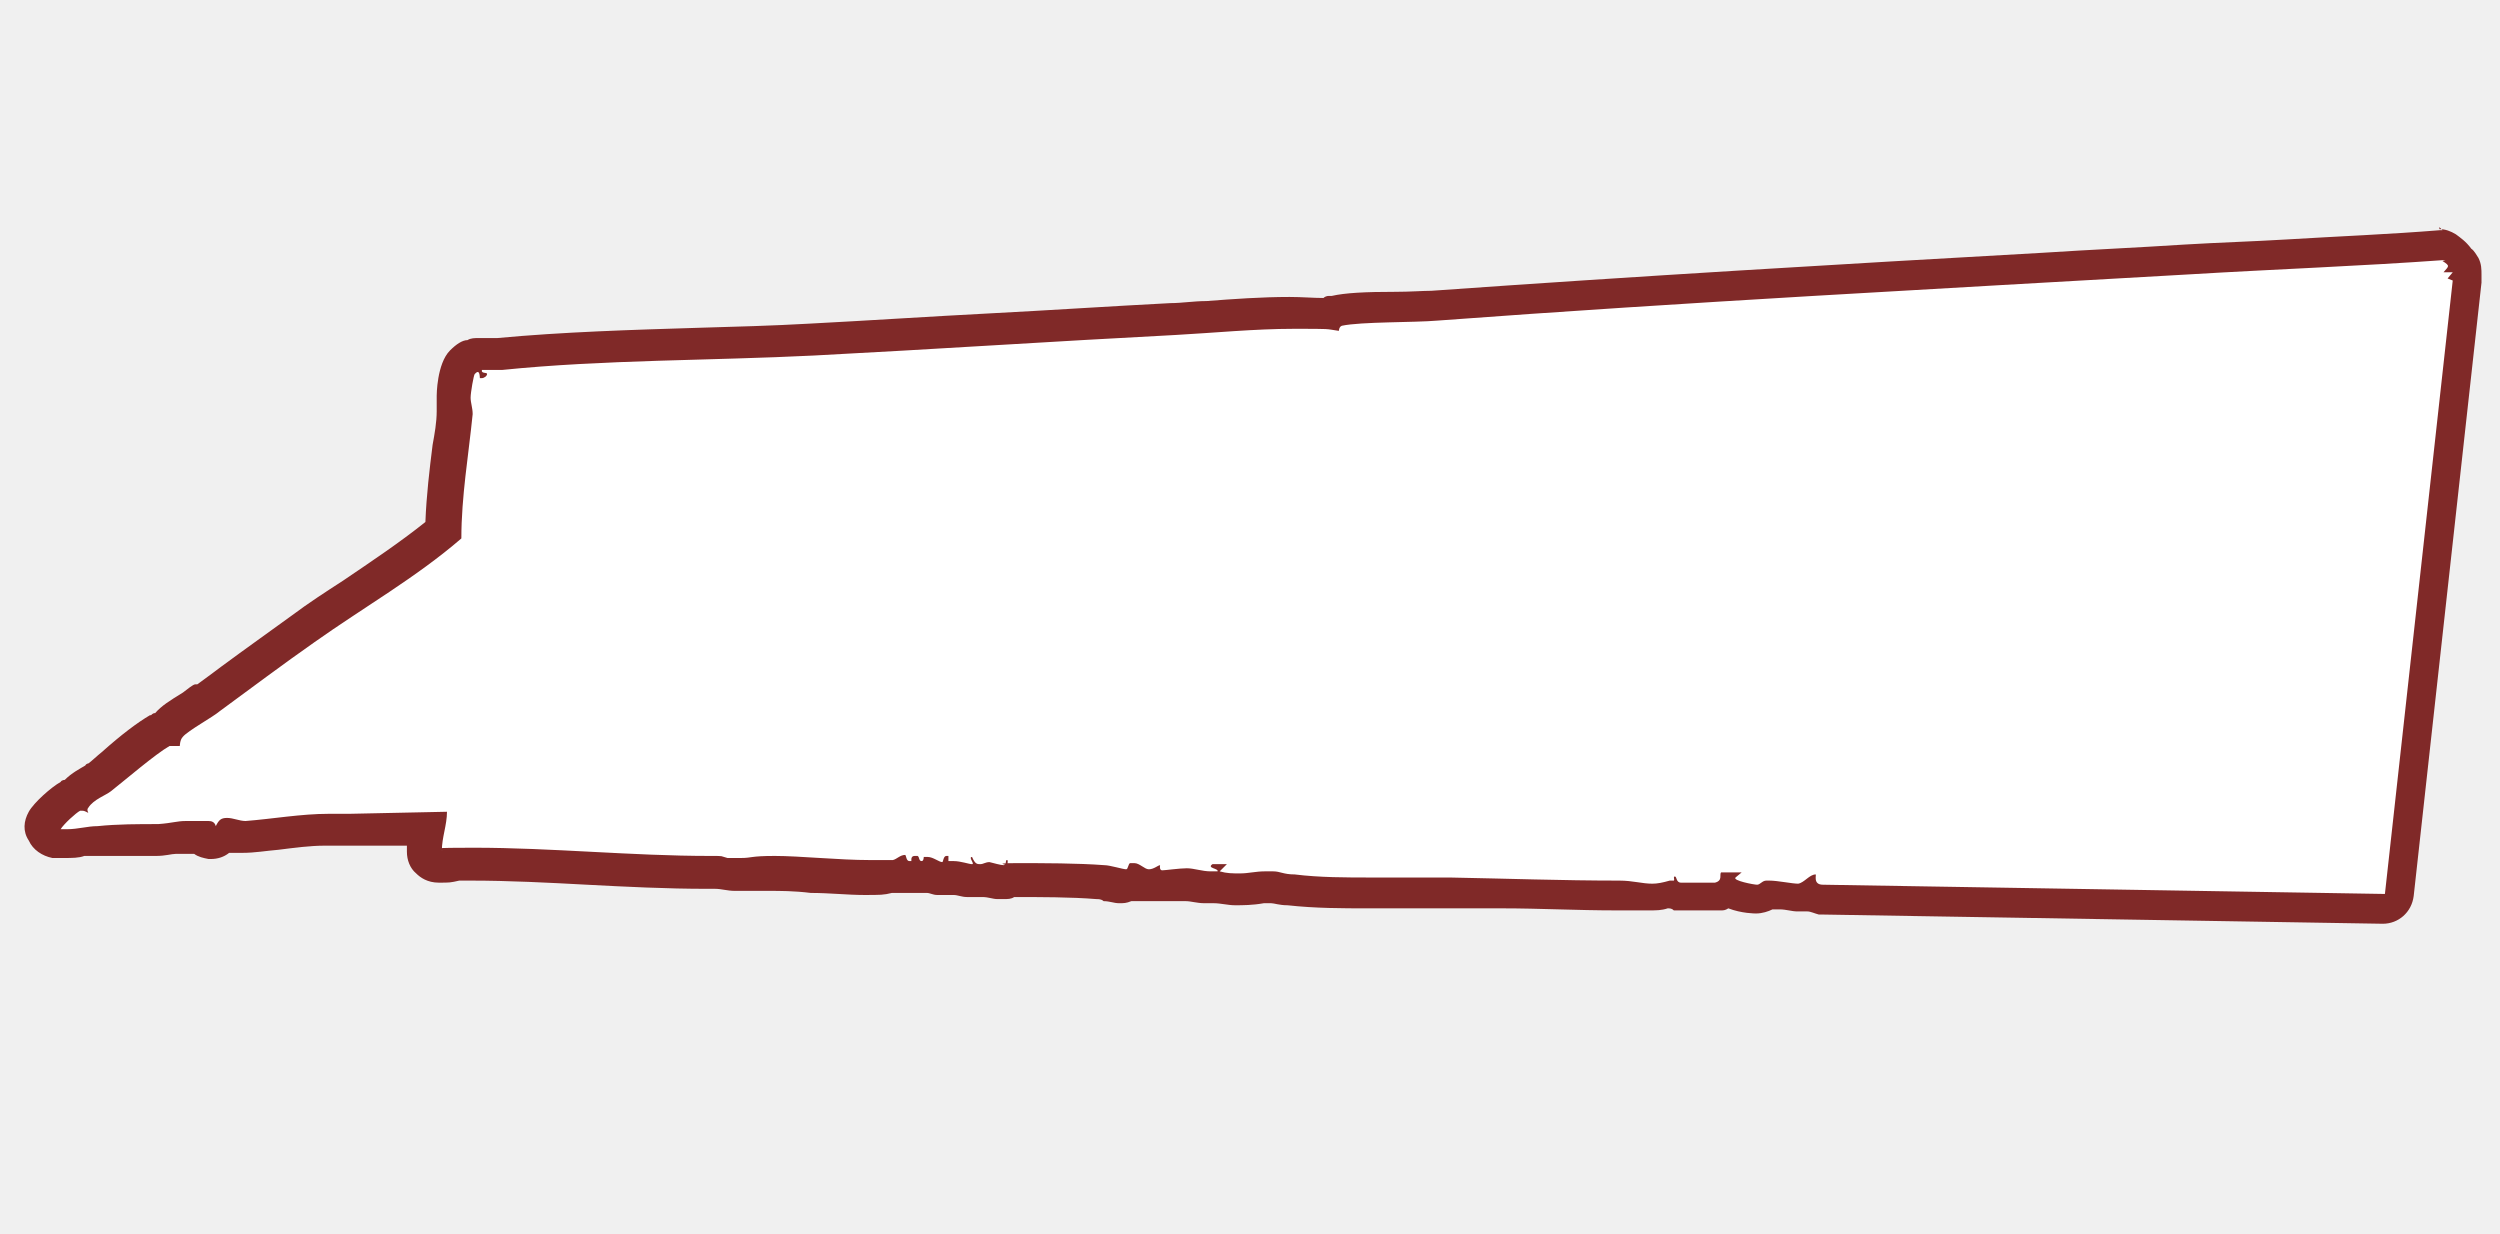
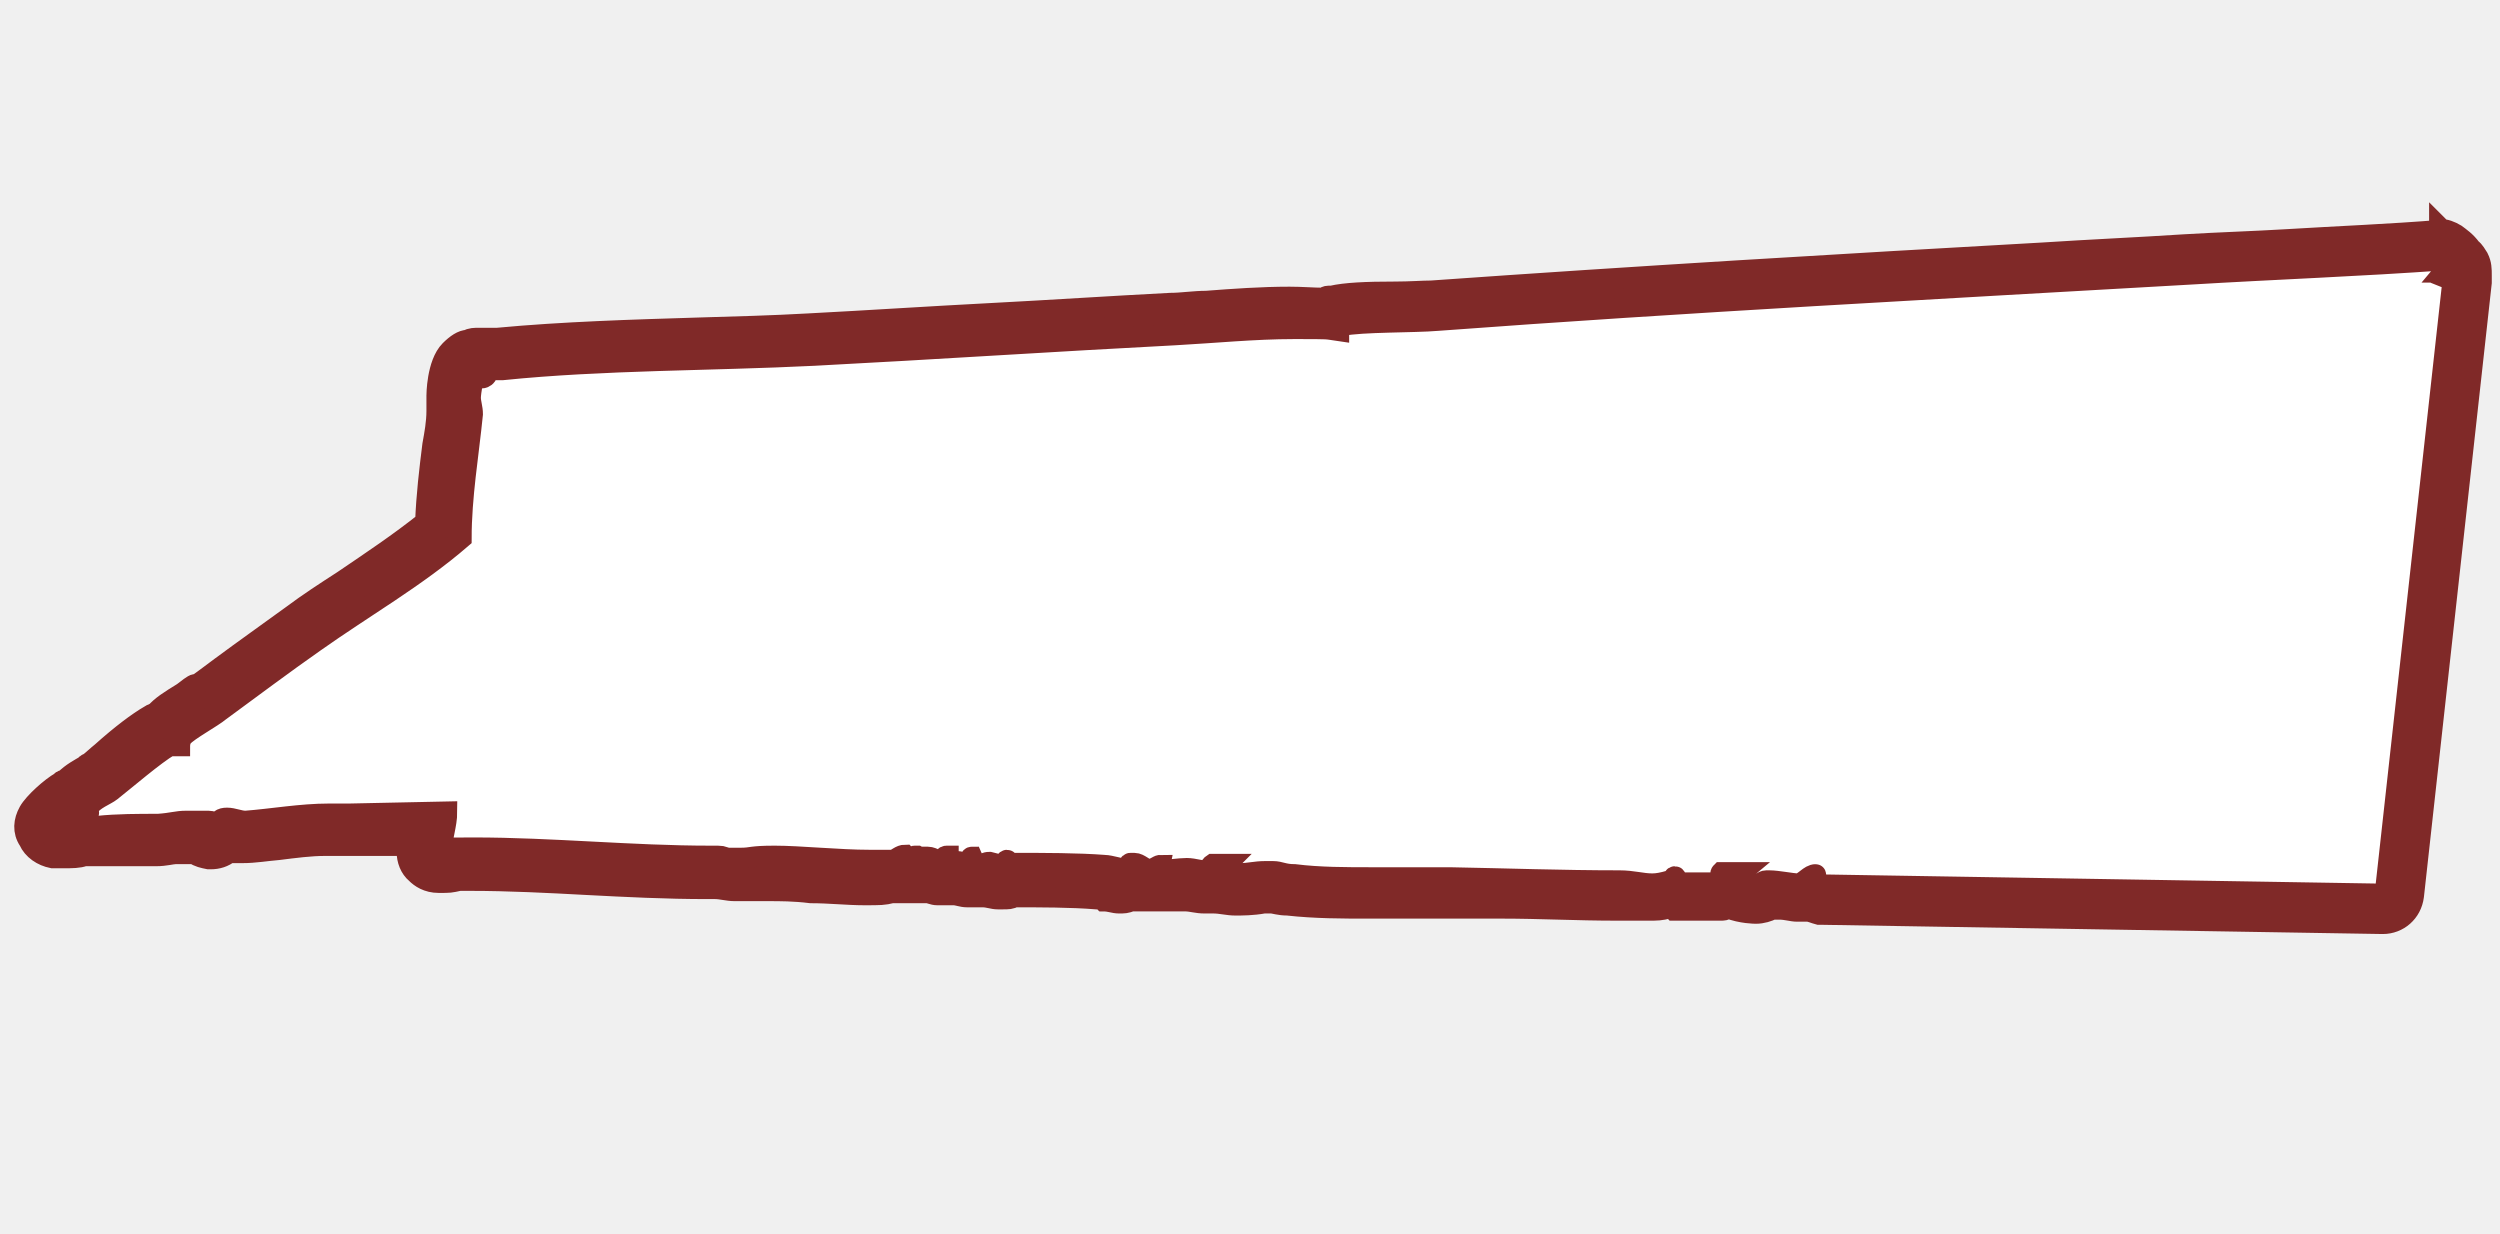
<svg xmlns="http://www.w3.org/2000/svg" id="Layer_1" version="1.1" viewBox="0 0 243.3 120">
  <g>
-     <path d="M177.4,87.5h-.1c-.4,0-.8-.2-1.2-.4-.2,0-.5.2-.8.3h-.2c-.4,0-.9,0-1.5-.2-.5,0-1-.2-1.3-.2-.3.2-.7.4-1.2.4s-1.7,0-2.8-.7c-.3.3-.7.4-1,.5h-4c-.2,0-.3,0-.5-.2h-.3c-.6.2-1.2.2-1.8.2s-1.1,0-1.6,0c-.5,0-1,0-1.6,0-3.7,0-7.5,0-11-.2-1.8,0-3.6,0-5.5,0h-7.6c-2.3,0-5,0-7.7-.3-.6,0-1,0-1.4-.2h-1.2c-1,0-1.8.2-2.6.2s-1.4,0-2.1-.2h-.9c-.6,0-1.1,0-1.5-.2-.3,0-.6,0-.7,0-.3,0-1,0-1.4,0h-1c-.2,0-.5,0-.7-.2h-.9c-.4,0-.7-.2-1-.3-.4.4-.8.4-1.1.4s-.6,0-1.2-.2c-.3,0-.8-.2-1-.2-2.6-.2-6-.2-8.5-.2h0c-.2,0-.4.2-.8.2s-.2,0-.3,0h-.2c-.4,0-.9,0-1.5-.3h0c-.2,0-.5,0-.8,0h-.7c-.3,0-.6,0-.9,0-.3,0-.6,0-.8,0h-1.1c-.4,0-.8,0-1.1-.3-.2.2-.5.3-.7.3h-.8c-.2,0-.5,0-.7,0s-.5,0-.9-.2c0,0-.2,0-.3,0h-.2c-.7,0-1.5,0-2.5,0-1.6,0-3.4,0-5.1-.2-1.5,0-3-.2-4.2-.2h-1.4c-.6,0-1.2,0-1.9,0s-1.1,0-1.6,0c-.3,0-.5,0-.6-.2h-.8c-3.8,0-7.8-.2-11.6-.4-3.8-.2-7.7-.4-11.4-.4s-.8,0-1.2,0c-.9,0-1.5.2-1.8.2s-.9-.2-1.2-.5-.4-.7-.4-1.1c0-.8,0-1.5.3-2.2h0l-7.8.2h-2c-1.5,0-3.1.2-4.7.4-1.1,0-2.3.3-3.4.3h0c-.5,0-.9,0-1.3-.2h-.4c-.3.4-.8.7-1.3.7s0,0-.1,0c-.4,0-.7-.2-1-.5h-2.6c-.4,0-.9.2-1.7.2h-2.4c-1.1,0-2.3,0-3.4,0h-.2c-.4,0-.8,0-1.2,0-.5,0-1.1.2-1.8.2h-.9c-.5,0-.9-.4-1.1-.8s-.2-1,0-1.4c.4-.7,1.8-2,2.5-2.4.2,0,.3,0,.5-.2.5-.7,1.3-1.1,1.8-1.4.2,0,.3-.2.5-.3.4-.3.9-.7,1.4-1.1,1.6-1.3,3.4-2.8,4.5-3.4.2,0,.5-.2.7-.3,0,0,.2-.2.3-.4.4-.5,1.2-1,2.4-1.7.5-.3,1.2-.7,1.4-.9h0l2.3-1.7c2.3-1.7,4.7-3.4,6.9-5,1.6-1.2,3.3-2.3,5-3.4,3.1-2,6-4,8.7-6.2,0-2.7.4-5.4.7-8,0-1.1.3-2.3.4-3.4v-.5c0-.3,0-.6,0-1s0-2.7.8-3.4.8-.5,1.1-.6c.2,0,.4-.2.7-.2h1.9c6.4-.6,13.1-.8,19.6-1,3.5,0,7.2-.2,10.7-.4,5.8-.3,11.8-.7,17.6-1,5.8-.3,11.8-.7,17.6-1,1.2,0,2.4-.2,3.6-.2,2.6-.2,5.3-.4,8-.4s2.5,0,3.7.1c.2-.1.4-.3.6-.3h.2c1.3-.3,3.7-.3,6-.4,1.4,0,2.7,0,3.5-.1,19.7-1.5,39.9-2.6,59.4-3.7,4.6-.3,9.2-.5,13.8-.8,3.3-.2,6.6-.4,10-.5,4.9-.2,9.9-.5,14.9-.9h.1c.3,0,.6,0,.8.2.3.2.8.5,1.1,1.1.2.1.4.3.5.6.2.3.2.7,0,1v.6l-6.6,59.7c0,.8-.7,1.3-1.5,1.3s-54.7-.9-54.7-.9v.4Z" fill="#fff" />
-     <path d="M237.7,25.4c.8.5.6.5.1,1.1h.9l-.5.6.5.2-6.6,59.7-54.7-.9c-1,0-.6-1-.7-1-.6,0-1.1.8-1.7.9-.6,0-2-.3-2.8-.3h-.3c-.4,0-.6.4-.9.4s-2.4-.4-2.1-.7l.6-.5c-.1,0-.4,0-.7,0-.6,0-1.3,0-1.3,0-.2.2.2.8-.6,1h-3.3c-.5,0-.4-.6-.6-.6h0c-.2,0,0,.3-.1.4,0,0-.3,0-.4,0h0c-.7.2-1.2.3-1.7.3-1,0-1.9-.3-3.2-.3-5.6,0-11-.2-16.5-.3h-7.6c-2.5,0-5.1,0-7.5-.3-1.1,0-1.4-.3-2.1-.3h-.8c-.9,0-1.6.2-2.4.2s-1.3,0-2-.2l.7-.7h-1.4c-.6.4.6.4.5.7h-.7c-.8,0-1.6-.3-2.3-.3s-2.1.2-2.4.2-.2-.5-.2-.5c-.2,0-.6.4-1.1.4s0,0,0,0c-.4,0-.9-.6-1.4-.6s-.2,0-.4,0c-.2,0-.2.6-.4.6-.3,0-1.6-.4-2.1-.4-2.6-.2-6-.2-8.6-.2s-.6.2-.7.2c-.3,0,0-.5-.2-.5s0,.4-.3.5c-.3,0-1-.2-1.4-.3-.4,0-.6.2-.9.2s-.5,0-.8-.7c-.4,0,.3.7,0,.7s-1.1-.3-1.8-.3h-.5v-.5h-.2c-.3,0-.3.6-.4.6-.3,0-.9-.5-1.4-.5s-.3,0-.4,0c0,0,0,.4-.2.4h0c-.3,0-.2-.4-.4-.5h-.3c-.4,0-.3.5-.3.5h-.2c-.3,0-.3-.5-.4-.6-.5,0-.8.4-1.2.5-.6,0-1.4,0-2.3,0-2.9,0-6.8-.4-9.2-.4s-2.2.2-3.3.2-.9,0-1.3,0c-.8-.2-.2-.2-1.7-.2-7.6,0-15.4-.8-23-.8s-2.5.3-3.1.3,0,0,0,0c0-1.3.5-2.5.5-3.8l-9.5.2c-.6,0-1.3,0-2,0-2.7,0-5.5.5-8.1.7-.6,0-1.2-.3-1.8-.3s-.8.2-1.1.8c-.1-.4-.4-.5-.7-.5h-.7c-.3,0-.2,0-.3,0-.5,0-.9,0-1.2,0-.9,0-1.3.2-2.7.3-1.9,0-4,0-5.9.2-1,0-1.9.3-3,.3s-.4,0-.6,0c.3-.5,1.5-1.6,1.9-1.8h.2c.3,0,.5.2.6.2s0,0,0,0c0,0-.2-.3,0-.5.5-.8,1.7-1.2,2.2-1.6,1.4-1.1,4.3-3.6,5.7-4.4.2,0,.4,0,.5,0,.3,0,.5,0,.5,0,0,0,0-.6.3-.9.5-.6,2.9-1.9,3.6-2.5,3-2.2,6.2-4.6,9.2-6.7,4.8-3.4,9.9-6.3,14.3-10.1,0-4.1.7-8.1,1.1-12.1,0-.6-.2-1.1-.2-1.6s.3-2.2.4-2.3.2-.2.3-.2c.2,0,.2.6.2.6h.2c.2,0,.5-.2.5-.4s-.6,0-.5-.4h2c9.8-1,20.3-.9,30.3-1.4,11.6-.6,23.6-1.4,35.2-2,3.7-.2,7.7-.6,11.5-.6s3,0,4.4.2c0,0,0-.4.3-.5,1.9-.4,7-.3,9.3-.5,24.2-1.8,48.9-3.1,73.2-4.5,8.3-.5,16.6-.8,24.9-1.4M237.7,22.4h-.2c-4.9.4-10,.6-14.9.9-3.3.2-6.7.3-10,.5-4.6.3-9.2.5-13.8.8-19.6,1.1-39.8,2.3-59.5,3.7-.8,0-2.1.1-3.5.1-2.9,0-4.9.1-6.2.4h-.3c-.2,0-.4.1-.5.2-1,0-2.1-.1-3.3-.1-2.7,0-5.5.2-8.1.4-1.2,0-2.4.2-3.5.2-5.8.3-11.8.7-17.6,1-5.8.3-11.8.7-17.6,1-3.5.2-7.2.3-10.7.4-6.5.2-13.2.4-19.6,1h-1.8c-.4,0-.8,0-1.1.2-.5,0-1.1.4-1.7,1-1.3,1.3-1.3,4.4-1.3,4.4,0,.5,0,1,0,1.3v.2c0,1.1-.2,2.2-.4,3.3-.3,2.4-.6,4.9-.7,7.5-2.5,2-5.2,3.8-8,5.7-1.7,1.1-3.4,2.2-5,3.4-2.2,1.6-4.6,3.3-6.9,5-.8.6-1.6,1.2-2.3,1.7,0,0-.1,0-.2,0-.2,0-.8.5-1.2.8-1.3.8-2.1,1.3-2.7,2h0c-.1,0-.2,0-.4.2h-.1c-1.2.7-2.8,1.9-4.7,3.6-.5.4-.9.8-1.3,1.1,0,0-.2,0-.3.2-.5.3-1.3.7-2,1.4,0,0-.3,0-.4.2-.9.5-2.6,2-3.1,2.9s-.6,1.9,0,2.8c.4.9,1.3,1.5,2.3,1.7h1.1c.8,0,1.5,0,2-.2.4,0,.7,0,.9,0h.3c1,0,2.1,0,3.3,0h2.5c.9,0,1.5-.2,1.9-.2h1.8c.4.3.9.4,1.4.5h.2c.7,0,1.3-.2,1.8-.6.3,0,.7,0,1.1,0s.1,0,.2,0c1.2,0,2.3-.2,3.5-.3,1.6-.2,3.1-.4,4.5-.4h2c.2,0,0,0,0,0h6v.6c0,.8.3,1.6.9,2.1.4.4,1.1.9,2.2.9s1.1,0,2-.2c.4,0,.9,0,1.1,0,3.7,0,7.6.2,11.3.4,3.8.2,7.8.4,11.7.4s.3,0,.4,0h0c0,0,.2,0,.4,0h0c.6,0,1.2.2,1.9.2s1.4,0,2,0h1.3c1.1,0,2.5,0,4.1.2,1.8,0,3.6.2,5.2.2s1.9,0,2.7-.2h.2c.4,0,.8,0,.9,0h1.7c.2,0,.4,0,.6,0,.3,0,.6.2,1,.2s.2,0,.3,0h1.3c.4,0,.8.2,1.3.2h1.5c.6,0,1,.2,1.5.2s.2,0,.2,0h.3c.5,0,.8,0,1.1-.2,2.4,0,5.6,0,8,.2h0c.2,0,.5,0,.7.2.6,0,1,.2,1.5.2s.7,0,1.2-.2c.2,0,.4,0,.7,0h.9c.3,0,.5,0,.8,0h1.2c.3,0,1,0,1.2,0h.5c.5,0,1.1.2,1.8.2h.9c.7,0,1.4.2,2.1.2s1.7,0,2.8-.2h.7c.3,0,.8.2,1.6.2,2.7.3,5.4.3,7.8.3h7.6c1.8,0,3.6,0,5.5,0,3.6,0,7.3.2,11.1.2s.9,0,1.4,0c.5,0,1.1,0,1.8,0s1.2,0,1.8-.2c.2,0,.4,0,.6.2h4.6c.2,0,.4,0,.7-.2,1.3.5,2.6.5,2.7.5.6,0,1.2-.2,1.6-.4.2,0,.5,0,.7,0,.6,0,1.2.2,1.7.2h.5c.2,0,.4,0,.5,0,.3,0,.7.2,1.1.3h.2l54.7.9h0c1.5,0,2.8-1.1,3-2.7l6.6-59.7v-.7c0-.6,0-1.1-.3-1.7-.2-.3-.4-.7-.7-.9-.5-.7-1.1-1.1-1.5-1.4-.5-.3-1-.5-1.6-.5h0v-.2Z" fill="#802928" />
+     <path d="M177.4,87.5h-.1c-.4,0-.8-.2-1.2-.4-.2,0-.5.2-.8.3h-.2c-.4,0-.9,0-1.5-.2-.5,0-1-.2-1.3-.2-.3.2-.7.4-1.2.4s-1.7,0-2.8-.7c-.3.3-.7.4-1,.5h-4c-.2,0-.3,0-.5-.2h-.3c-.6.2-1.2.2-1.8.2h-3.2c-3.7,0-7.5,0-11-.2h-13.1c-2.3,0-5,0-7.7-.3-.6,0-1,0-1.4-.2h-1.2c-1,0-1.8.2-2.6.2s-1.4,0-2.1-.2h-.9c-.6,0-1.1,0-1.5-.2h-3.1c-.2,0-.5,0-.7-.2h-.9c-.4,0-.7-.2-1-.3-.4.4-.8.4-1.1.4s-.6,0-1.2-.2c-.3,0-.8-.2-1-.2-2.6-.2-6-.2-8.5-.2h0c-.2,0-.4.2-.8.2s-.2,0-.3,0h-.2c-.4,0-.9,0-1.5-.3h-4.3c-.4,0-.8,0-1.1-.3-.2.2-.5.3-.7.3h-1.5c-.2,0-.5,0-.9-.2h-3c-1.6,0-3.4,0-5.1-.2-1.5,0-3-.2-4.2-.2h-4.9c-.3,0-.5,0-.6-.2h-.8c-3.8,0-7.8-.2-11.6-.4-3.8-.2-7.7-.4-11.4-.4s-.8,0-1.2,0c-.9,0-1.5.2-1.8.2s-.9-.2-1.2-.5-.4-.7-.4-1.1c0-.8,0-1.5.3-2.2h0l-7.8.2h-2c-1.5,0-3.1.2-4.7.4-1.1,0-2.3.3-3.4.3h0c-.5,0-.9,0-1.3-.2h-.4c-.3.4-.8.7-1.3.7s0,0-.1,0c-.4,0-.7-.2-1-.5h-2.6c-.4,0-.9.2-1.7.2h-7.2c-.5,0-1.1.2-1.8.2h-.9c-.5,0-.9-.4-1.1-.8s-.2-1,0-1.4c.4-.7,1.8-2,2.5-2.4.2,0,.3,0,.5-.2.5-.7,1.3-1.1,1.8-1.4.2,0,.3-.2.5-.3.4-.3.9-.7,1.4-1.1,1.6-1.3,3.4-2.8,4.5-3.4.2,0,.5-.2.7-.3,0,0,.2-.2.3-.4.4-.5,1.2-1,2.4-1.7.5-.3,1.2-.7,1.4-.9h0l2.3-1.7c2.3-1.7,4.7-3.4,6.9-5,1.6-1.2,3.3-2.3,5-3.4,3.1-2,6-4,8.7-6.2,0-2.7.4-5.4.7-8,0-1.1.3-2.3.4-3.4v-1.5c0-.4,0-2.7.8-3.4s.8-.5,1.1-.6c.2,0,.4-.2.7-.2h1.9c6.4-.6,13.1-.8,19.6-1,3.5,0,7.2-.2,10.7-.4,5.8-.3,11.8-.7,17.6-1,5.8-.3,11.8-.7,17.6-1,1.2,0,2.4-.2,3.6-.2,2.6-.2,5.3-.4,8-.4s2.5,0,3.7.1c.2-.1.4-.3.6-.3h.2c1.3-.3,3.7-.3,6-.4,1.4,0,2.7,0,3.5-.1,19.7-1.5,39.9-2.6,59.4-3.7,4.6-.3,9.2-.5,13.8-.8,3.3-.2,6.6-.4,10-.5,4.9-.2,9.9-.5,14.9-.9h.1c.3,0,.6,0,.8.2.3.2.8.5,1.1,1.1.2.1.4.3.5.6.2.3.2.7,0,1v.6l-6.6,59.7c0,.8-.7,1.3-1.5,1.3s-54.7-.9-54.7-.9v.6Z" fill="#fff" />
+     <path d="M237.7,25.4c.8.5.6.5.1,1.1h.9l-.5.6.5.2-6.6,59.7-54.7-.9c-1,0-.6-1-.7-1-.6,0-1.1.8-1.7.9-.6,0-2-.3-2.8-.3h-.3c-.4,0-.6.4-.9.4s-2.4-.4-2.1-.7l.6-.5h-2c-.2.2.2.8-.6,1h-3.3c-.5,0-.4-.6-.6-.6h0c-.2,0,0,.3-.1.4h-.4c-.7.2-1.2.3-1.7.3-1,0-1.9-.3-3.2-.3-5.6,0-11-.2-16.5-.3h-7.6c-2.5,0-5.1,0-7.5-.3-1.1,0-1.4-.3-2.1-.3h-.8c-.9,0-1.6.2-2.4.2s-1.3,0-2-.2l.7-.7h-1.4c-.6.4.6.4.5.7h-.7c-.8,0-1.6-.3-2.3-.3s-2.1.2-2.4.2-.2-.5-.2-.5c-.2,0-.6.4-1.1.4s0,0,0,0c-.4,0-.9-.6-1.4-.6s-.2,0-.4,0-.2.6-.4.6c-.3,0-1.6-.4-2.1-.4-2.6-.2-6-.2-8.6-.2s-.6.2-.7.2c-.3,0,0-.5-.2-.5s0,.4-.3.5c-.3,0-1-.2-1.4-.3-.4,0-.6.2-.9.2s-.5,0-.8-.7c-.4,0,.3.7,0,.7s-1.1-.3-1.8-.3h-.5v-.5h-.2c-.3,0-.3.6-.4.6-.3,0-.9-.5-1.4-.5s-.3,0-.4,0c0,0,0,.4-.2.4h0c-.3,0-.2-.4-.4-.5h-.3c-.4,0-.3.5-.3.5h-.2c-.3,0-.3-.5-.4-.6-.5,0-.8.4-1.2.5h-2.3c-2.9,0-6.8-.4-9.2-.4s-2.2.2-3.3.2h-1.3c-.8-.2-.2-.2-1.7-.2-7.6,0-15.4-.8-23-.8s-2.5.3-3.1.3,0,0,0,0c0-1.3.5-2.5.5-3.8l-9.5.2h-2c-2.7,0-5.5.5-8.1.7-.6,0-1.2-.3-1.8-.3s-.8.2-1.1.8c-.1-.4-.4-.5-.7-.5h-2.2c-.9,0-1.3.2-2.7.3-1.9,0-4,0-5.9.2-1,0-1.9.3-3,.3s-.4,0-.6,0c.3-.5,1.5-1.6,1.9-1.8h.2c.3,0,.5.2.6.2s0,0,0,0c0,0-.2-.3,0-.5.5-.8,1.7-1.2,2.2-1.6,1.4-1.1,4.3-3.6,5.7-4.4h1s0-.6.3-.9c.5-.6,2.9-1.9,3.6-2.5,3-2.2,6.2-4.6,9.2-6.7,4.8-3.4,9.9-6.3,14.3-10.1,0-4.1.7-8.1,1.1-12.1,0-.6-.2-1.1-.2-1.6s.3-2.2.4-2.3.2-.2.3-.2c.2,0,.2.6.2.6h.2c.2,0,.5-.2.5-.4s-.6,0-.5-.4h2c9.8-1,20.3-.9,30.3-1.4,11.6-.6,23.6-1.4,35.2-2,3.7-.2,7.7-.6,11.5-.6s3,0,4.4.2c0,0,0-.4.3-.5,1.9-.4,7-.3,9.3-.5,24.2-1.8,48.9-3.1,73.2-4.5,8.3-.5,16.6-.8,24.9-1.4M237.7,22.4h-.2c-4.9.4-10,.6-14.9.9-3.3.2-6.7.3-10,.5-4.6.3-9.2.5-13.8.8-19.6,1.1-39.8,2.3-59.5,3.7-.8,0-2.1.1-3.5.1-2.9,0-4.9.1-6.2.4h-.3c-.2,0-.4.1-.5.2-1,0-2.1-.1-3.3-.1-2.7,0-5.5.2-8.1.4-1.2,0-2.4.2-3.5.2-5.8.3-11.8.7-17.6,1-5.8.3-11.8.7-17.6,1-3.5.2-7.2.3-10.7.4-6.5.2-13.2.4-19.6,1h-1.8c-.4,0-.8,0-1.1.2-.5,0-1.1.4-1.7,1-1.3,1.3-1.3,4.4-1.3,4.4v1.5c0,1.1-.2,2.2-.4,3.3-.3,2.4-.6,4.9-.7,7.5-2.5,2-5.2,3.8-8,5.7-1.7,1.1-3.4,2.2-5,3.4-2.2,1.6-4.6,3.3-6.9,5-.8.6-1.6,1.2-2.3,1.7h-.2c-.2,0-.8.5-1.2.8-1.3.8-2.1,1.3-2.7,2h0c-.1,0-.2,0-.4.2h-.1c-1.2.7-2.8,1.9-4.7,3.6-.5.4-.9.8-1.3,1.1,0,0-.2,0-.3.2-.5.3-1.3.7-2,1.4,0,0-.3,0-.4.2-.9.5-2.6,2-3.1,2.9s-.6,1.9,0,2.8c.4.9,1.3,1.5,2.3,1.7h1.1c.8,0,1.5,0,2-.2h7c.9,0,1.5-.2,1.9-.2h1.8c.4.3.9.4,1.4.5h.2c.7,0,1.3-.2,1.8-.6h1.1c.4,0,.1,0,.2,0,1.2,0,2.3-.2,3.5-.3,1.6-.2,3.1-.4,4.5-.4h2c.2,0,0,0,0,0h6v.6c0,.8.3,1.6.9,2.1.4.4,1.1.9,2.2.9s1.1,0,2-.2h1.1c3.7,0,7.6.2,11.3.4,3.8.2,7.8.4,11.7.4s.3,0,.4,0h.4c.6,0,1.2.2,1.9.2h3.3c1.1,0,2.5,0,4.1.2,1.8,0,3.6.2,5.2.2s1.9,0,2.7-.2h3.4c.3,0,.6.2,1,.2s.2,0,.3,0h1.3c.4,0,.8.2,1.3.2h1.5c.6,0,1,.2,1.5.2s.2,0,.2,0h.3c.5,0,.8,0,1.1-.2,2.4,0,5.6,0,8,.2h0c.2,0,.5,0,.7.2.6,0,1,.2,1.5.2s.7,0,1.2-.2h5.3c.5,0,1.1.2,1.8.2h.9c.7,0,1.4.2,2.1.2s1.7,0,2.8-.2h.7c.3,0,.8.2,1.6.2,2.7.3,5.4.3,7.8.3h13.1c3.6,0,7.3.2,11.1.2s.9,0,1.4,0h1.8c.7,0,1.2,0,1.8-.2.2,0,.4,0,.6.2h4.6c.2,0,.4,0,.7-.2,1.3.5,2.6.5,2.7.5.6,0,1.2-.2,1.6-.4h.7c.6,0,1.2.2,1.7.2h1c.3,0,.7.2,1.1.3h.2l54.7.9h0c1.5,0,2.8-1.1,3-2.7l6.6-59.7v-.7c0-.6,0-1.1-.3-1.7-.2-.3-.4-.7-.7-.9-.5-.7-1.1-1.1-1.5-1.4-.5-.3-1-.5-1.6-.5h0v-.2l.3.3Z" fill="#802928" stroke="#802928" stroke-miterlimit="10" stroke-width="2" />
  </g>
  <rect id="safe-area" x="52" y="39.6" width="175.9" height="38.6" fill="#fff" />
</svg>
